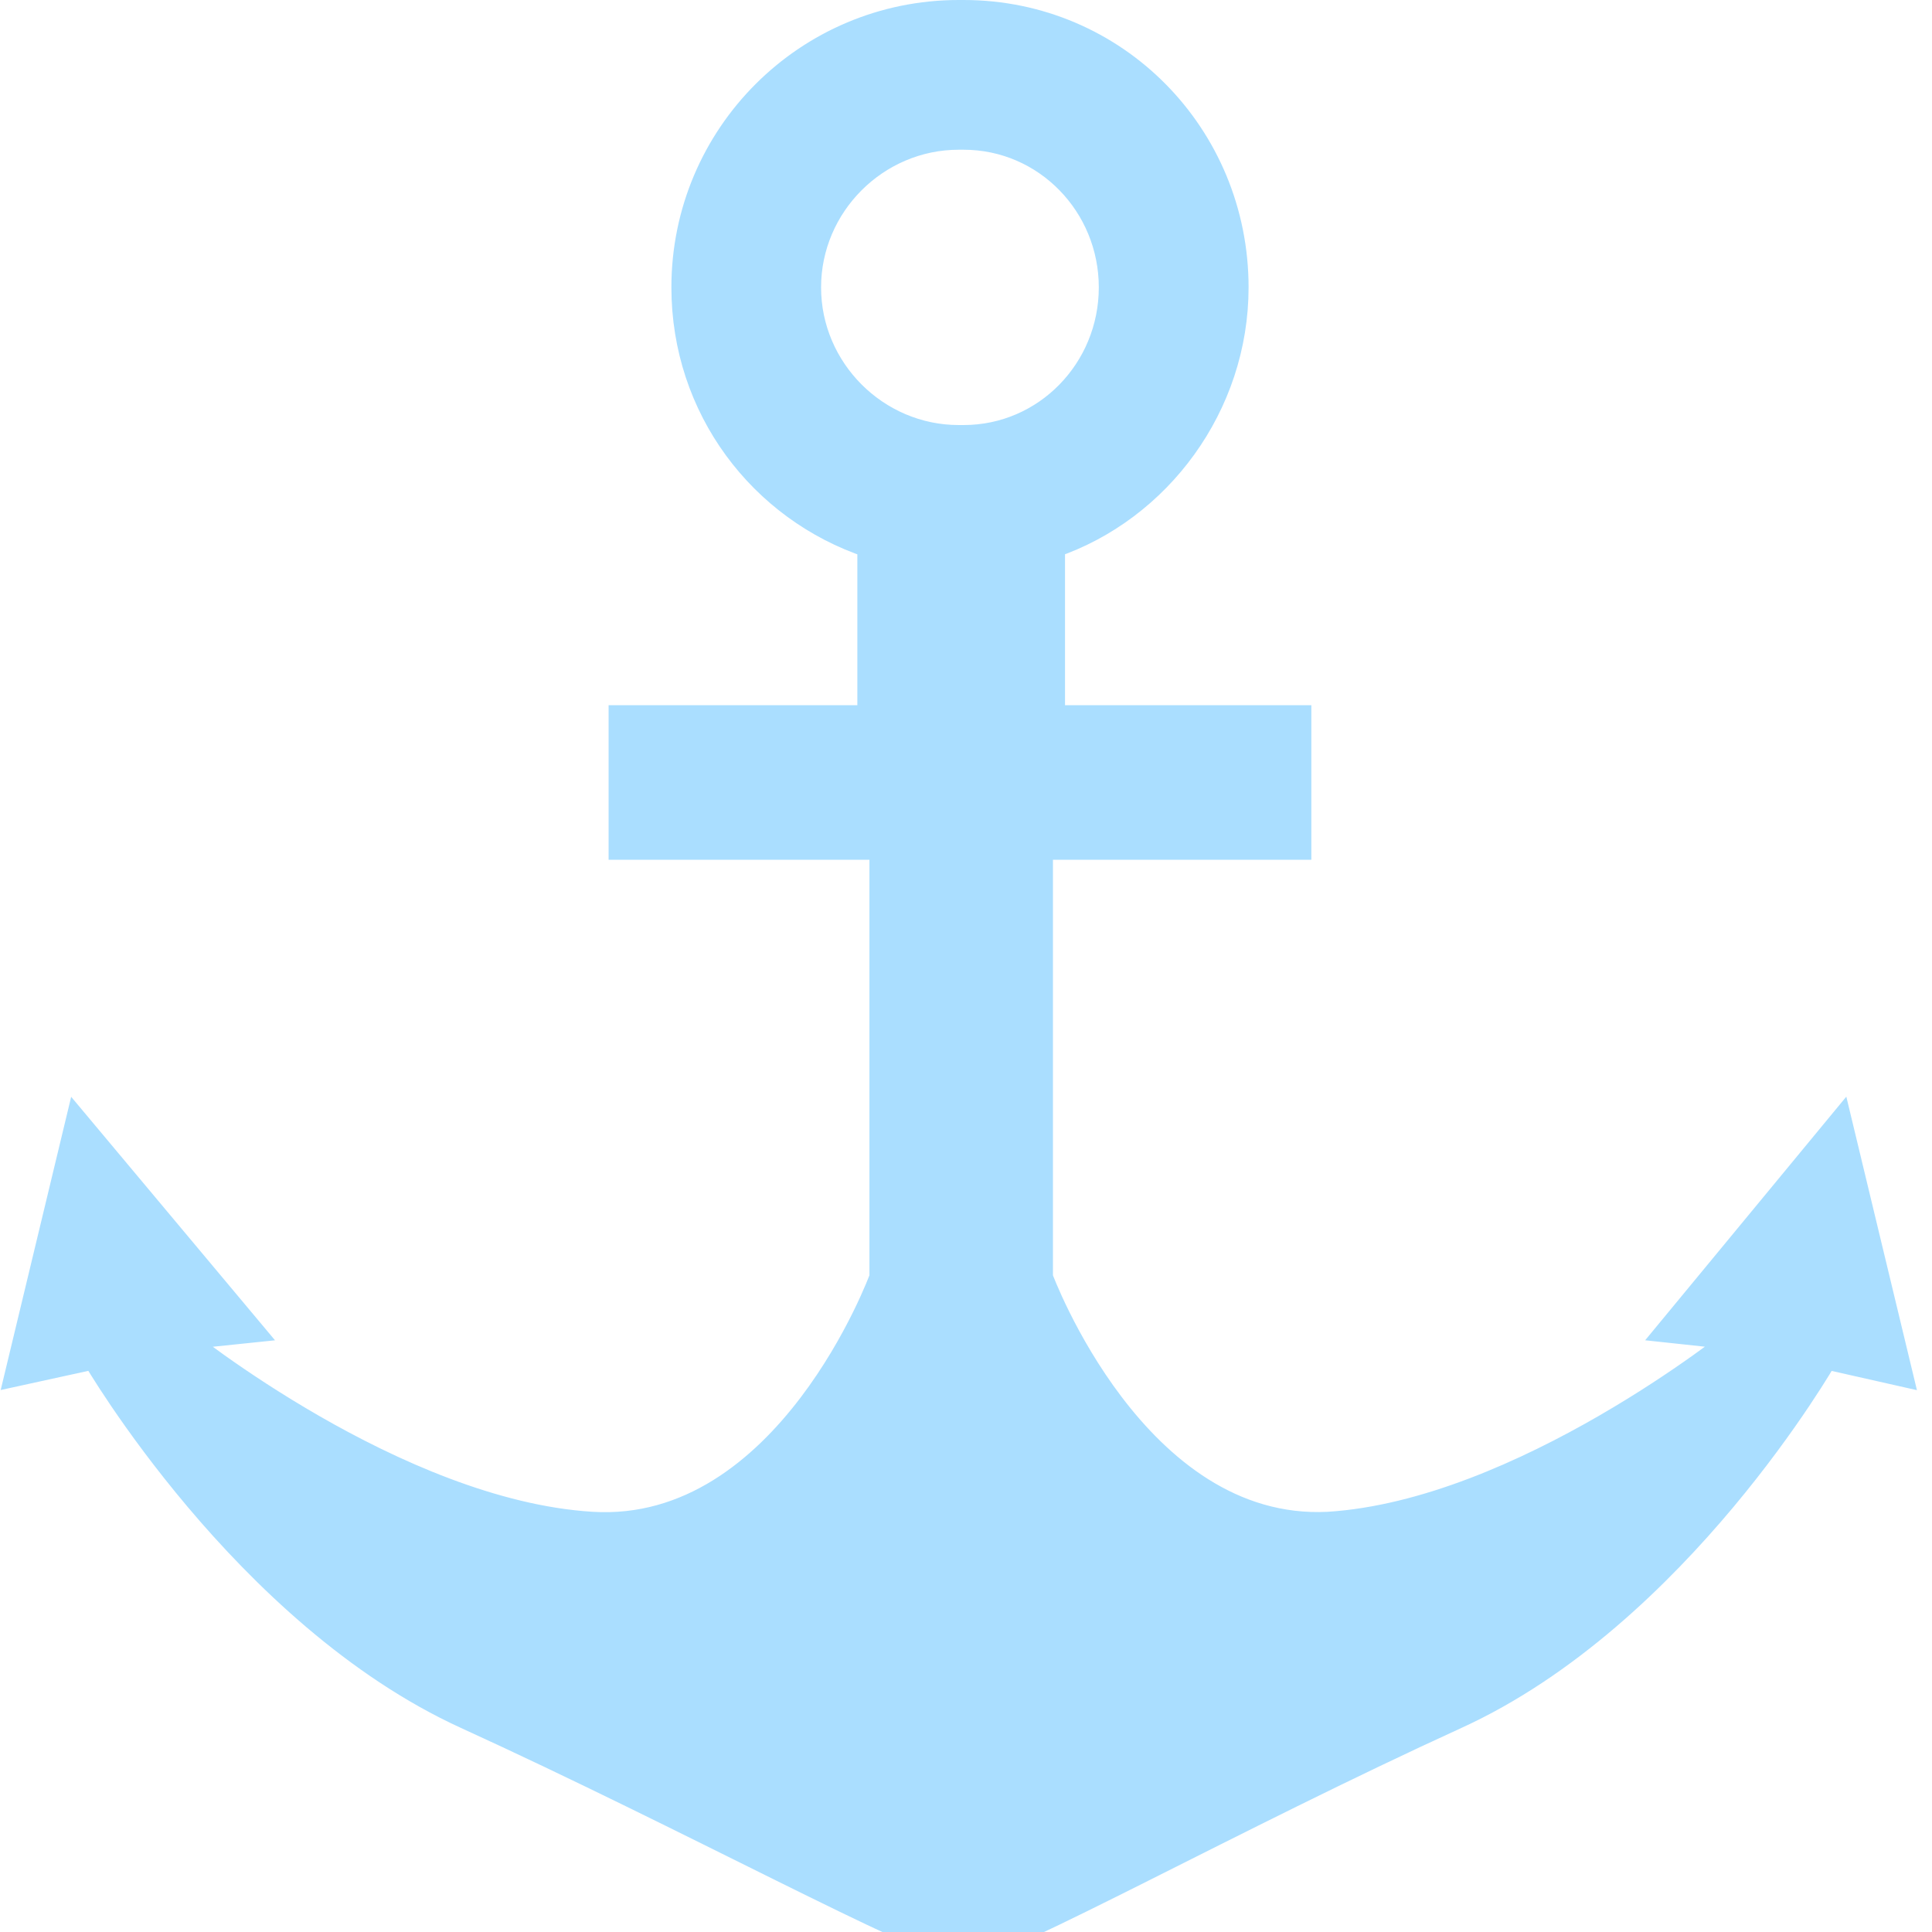
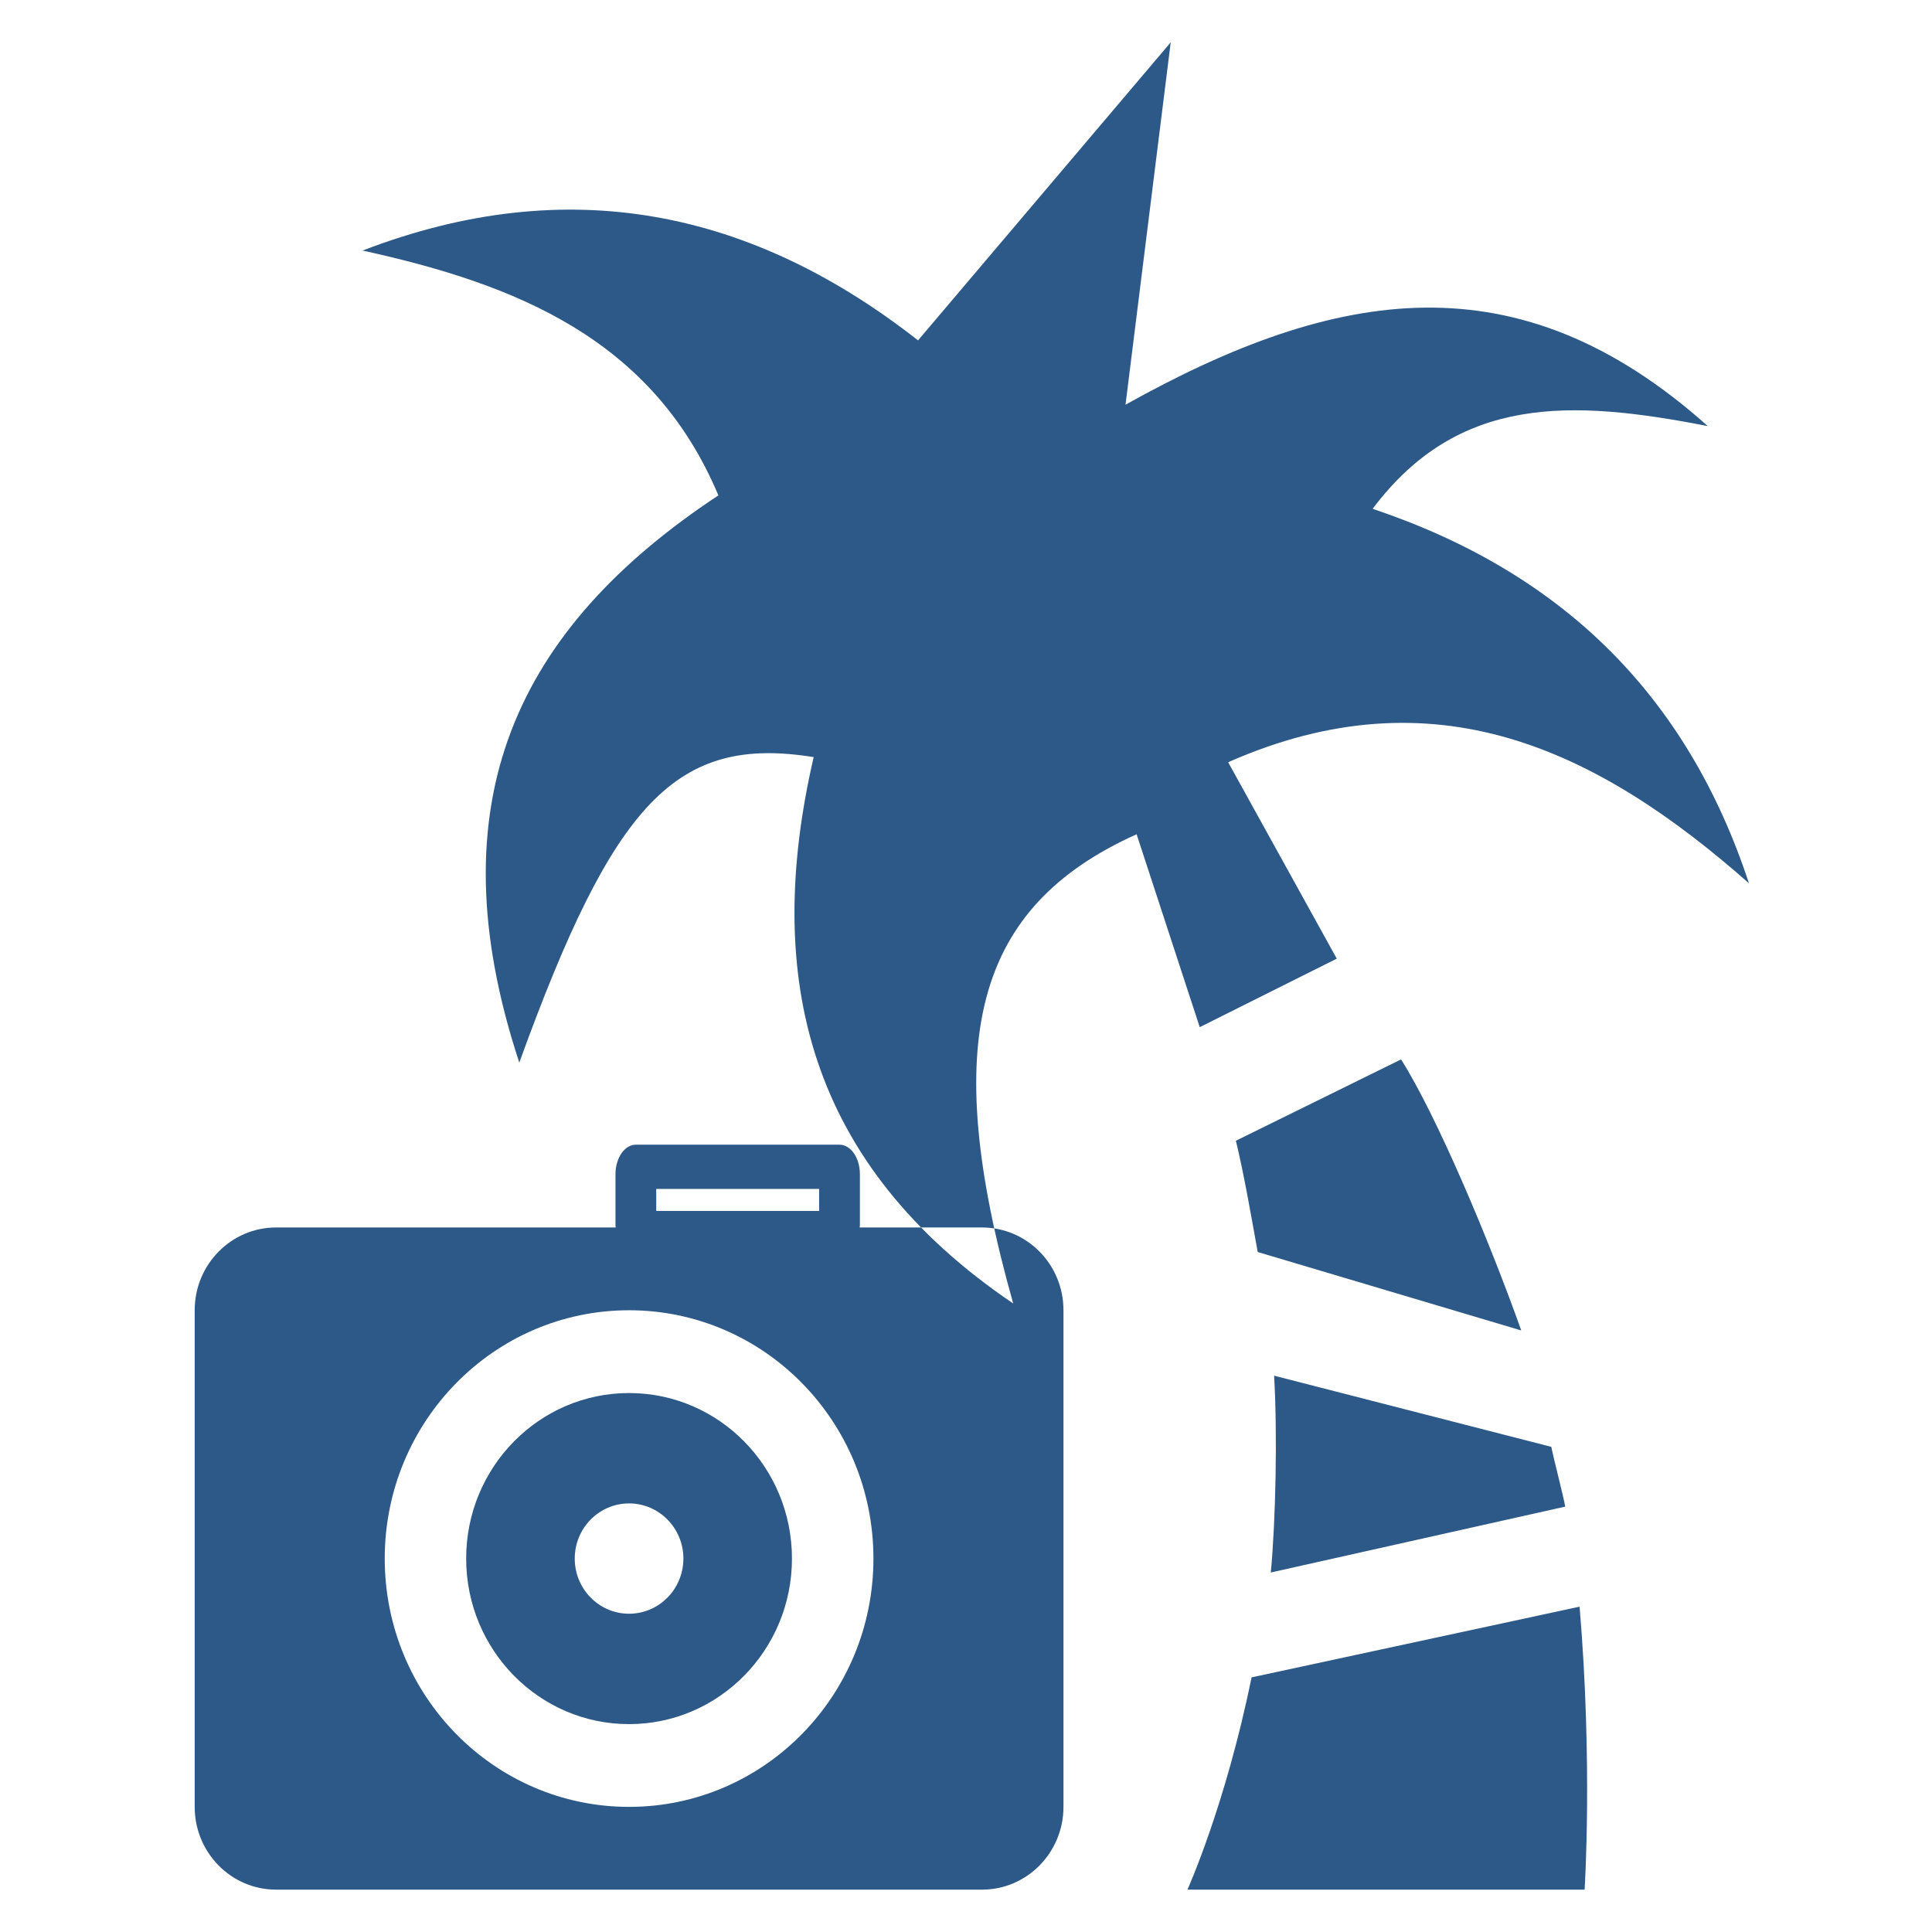
- <svg xmlns="http://www.w3.org/2000/svg" version="1.1" x="0px" y="0px" width="80px" height="80px" viewBox="-0.027 0 80 80" enable-background="new -0.027 0 80 80" xml:space="preserve">
+ <svg xmlns="http://www.w3.org/2000/svg" version="1.1" x="0px" y="0px" width="80px" height="80px" viewBox="-8.062 -1.753 80 80" enable-background="new -8.062 -1.753 80 80" xml:space="preserve">
  <defs>
</defs>
-   <path fill="#AADEFF" stroke="#AADEFF" stroke-miterlimit="10" d="M76.173,46.5l-7.101,8.6l2.801,0.301c0,0-8.9,7.199-16.9,7.699  c-8,0.4-11.9-10.199-11.9-10.199V35.1h10.7v-5.4h-10.2v-7.1l0,0c4.4-1.5,7.601-5.8,7.601-10.7c0-6.3-5-11.4-11.3-11.4h-0.1h-0.1  c-6.3,0-11.4,5.1-11.4,11.4c0,5,3.2,9.2,7.7,10.7l0,0v7.1h-10.3v5.4h10.8v17.8c0,0-3.9,10.699-12,10.199s-17-7.699-17-7.699  l2.9-0.301l-7.2-8.6l-2.5,10.4l3.2-0.7c0,0,6.2,10.7,15.4,14.899c9.2,4.2,18.7,9.4,20.6,9.7l0,0l0,0c1.9-0.3,11.2-5.5,20.4-9.7  c9.2-4.199,15.3-14.899,15.3-14.899l3.101,0.7L76.173,46.5z M39.772,18.1h-0.1c-3.4,0-6.2-2.8-6.2-6.2s2.8-6.2,6.2-6.2h0.1h0.1  c3.4,0,6.1,2.8,6.1,6.2s-2.7,6.2-6.1,6.2H39.772z" />
+   <path fill="#2C5987" d="M47.291,37.943c-1.51-2.729-2.95-5.334-4.498-8.134c8.544-3.769,15.273-0.544,21.565,5.012  c-2.566-7.792-7.743-12.874-15.582-15.505c3.543-4.721,8.217-4.534,13.878-3.425c-7.849-7.016-15.363-5.77-24.111-0.886L40.415,0  c-3.471,4.093-6.943,8.188-10.463,12.341c-6.868-5.381-14.468-7.003-23-3.719c6.35,1.391,12.008,3.655,14.733,10.138  c-8.349,5.517-11.797,12.706-8.244,23.487c3.917-10.822,6.503-13.562,12.19-12.65c-2.114,9.13-0.232,16.875,8.262,22.625  c-3.069-10.869-1.607-16.412,5.11-19.43c0.862,2.634,1.719,5.252,2.614,7.988L47.291,37.943L47.291,37.943L47.291,37.943z   M49.955,42.114l-6.842,3.369c0.339,1.387,0.648,3.199,0.904,4.607l10.913,3.248C53.575,49.536,51.445,44.489,49.955,42.114  L49.955,42.114z M56.75,60.633c-0.056-0.363-0.511-2.109-0.575-2.475l-11.479-2.947c0.141,2.4,0.067,6-0.137,8.15L56.75,60.633  L56.75,60.633z M43.763,67.704c-1.084,5.316-2.656,8.789-2.656,8.789h16.446c0,0,0.34-5.234-0.208-11.717L43.763,67.704  L43.763,67.704z M32.601,76.493H3.371C1.509,76.493,0,74.959,0,73.067V52.502c0-1.895,1.509-3.428,3.371-3.428h14.063  c0-0.027-0.01-0.047-0.01-0.074v-2.135c0-0.672,0.378-1.219,0.845-1.219h8.43c0.468,0,0.845,0.547,0.845,1.219V49  c0,0.027-0.01,0.049-0.01,0.074h5.068c1.863,0,3.372,1.533,3.372,3.428v20.564C35.972,74.959,34.464,76.493,32.601,76.493  L32.601,76.493L32.601,76.493z M25.856,47.477h-6.745v0.912h6.745V47.477L25.856,47.477L25.856,47.477z M17.986,52.502  c-5.587,0-10.117,4.604-10.117,10.281c0,5.68,4.53,10.283,10.117,10.283c5.589,0,10.119-4.604,10.119-10.283  C28.105,57.106,23.576,52.502,17.986,52.502L17.986,52.502L17.986,52.502z M17.986,69.639c-3.724,0-6.745-3.07-6.745-6.855  s3.021-6.854,6.745-6.854c3.724,0,6.745,3.068,6.745,6.854C24.731,66.569,21.71,69.639,17.986,69.639L17.986,69.639L17.986,69.639z   M17.986,60.5c-1.242,0-2.249,1.023-2.249,2.283c0,1.264,1.007,2.285,2.249,2.285s2.25-1.021,2.25-2.285  C20.236,61.524,19.228,60.5,17.986,60.5L17.986,60.5L17.986,60.5z" />
</svg>
